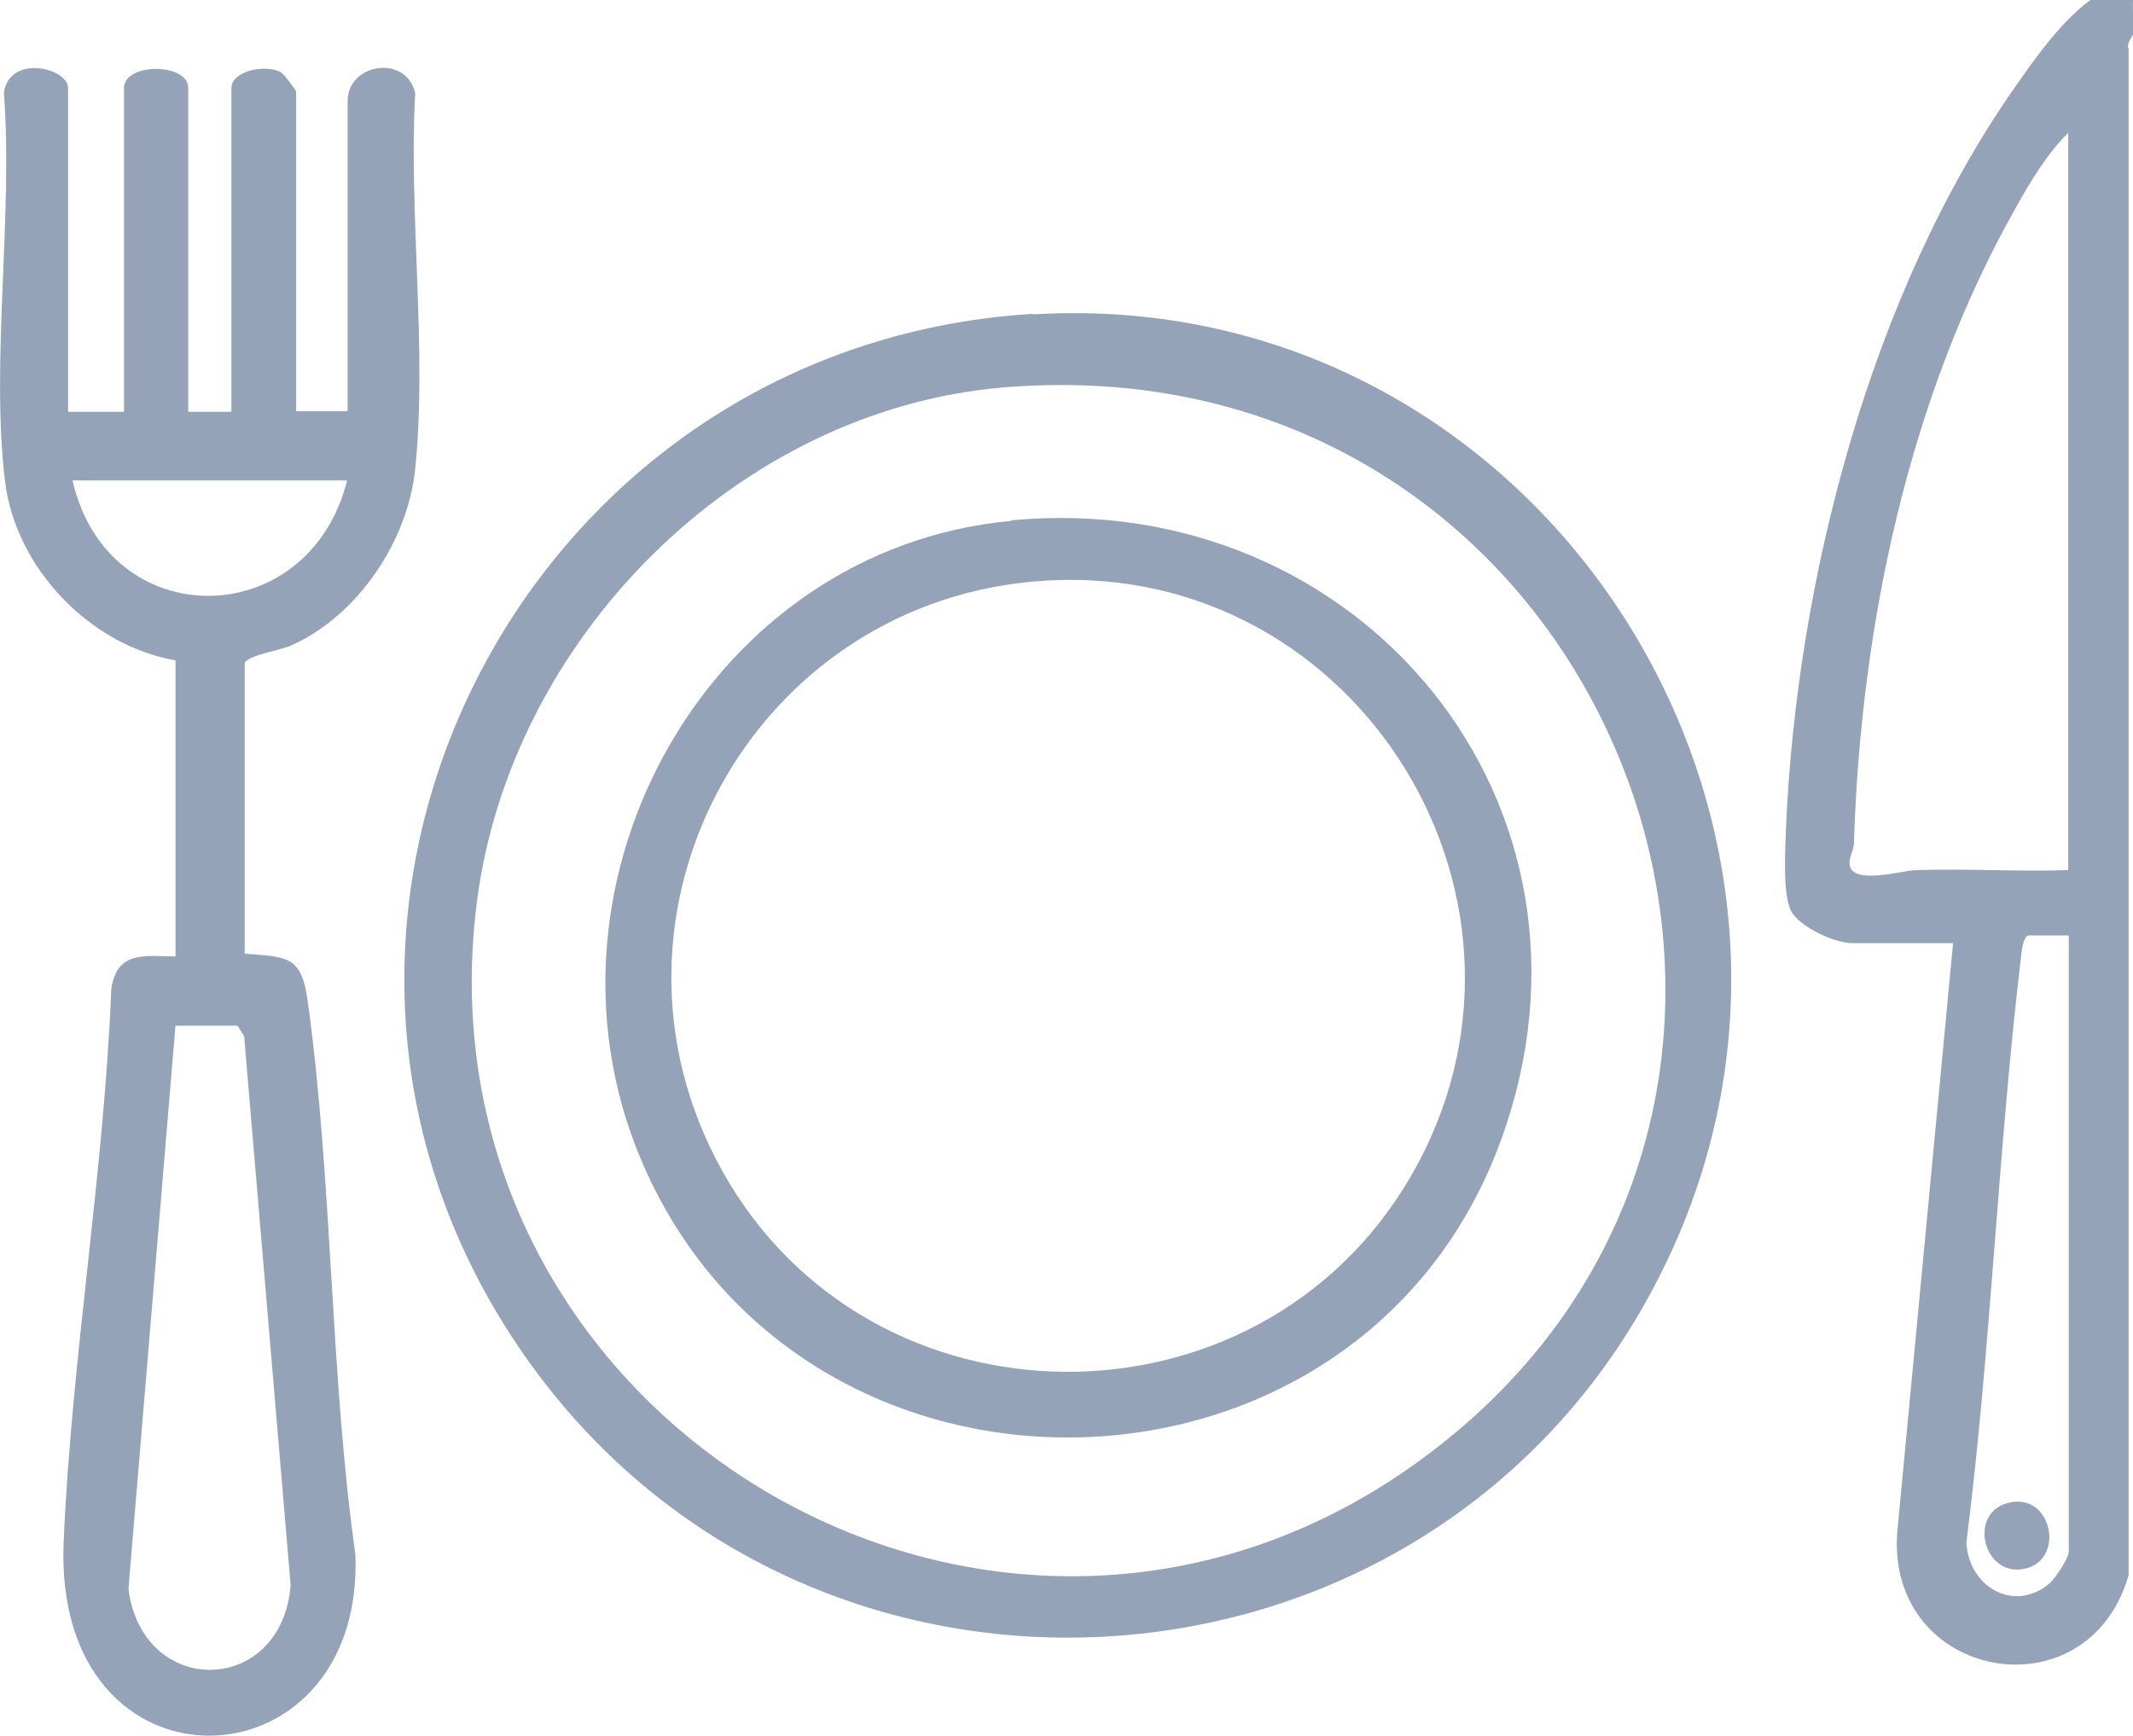
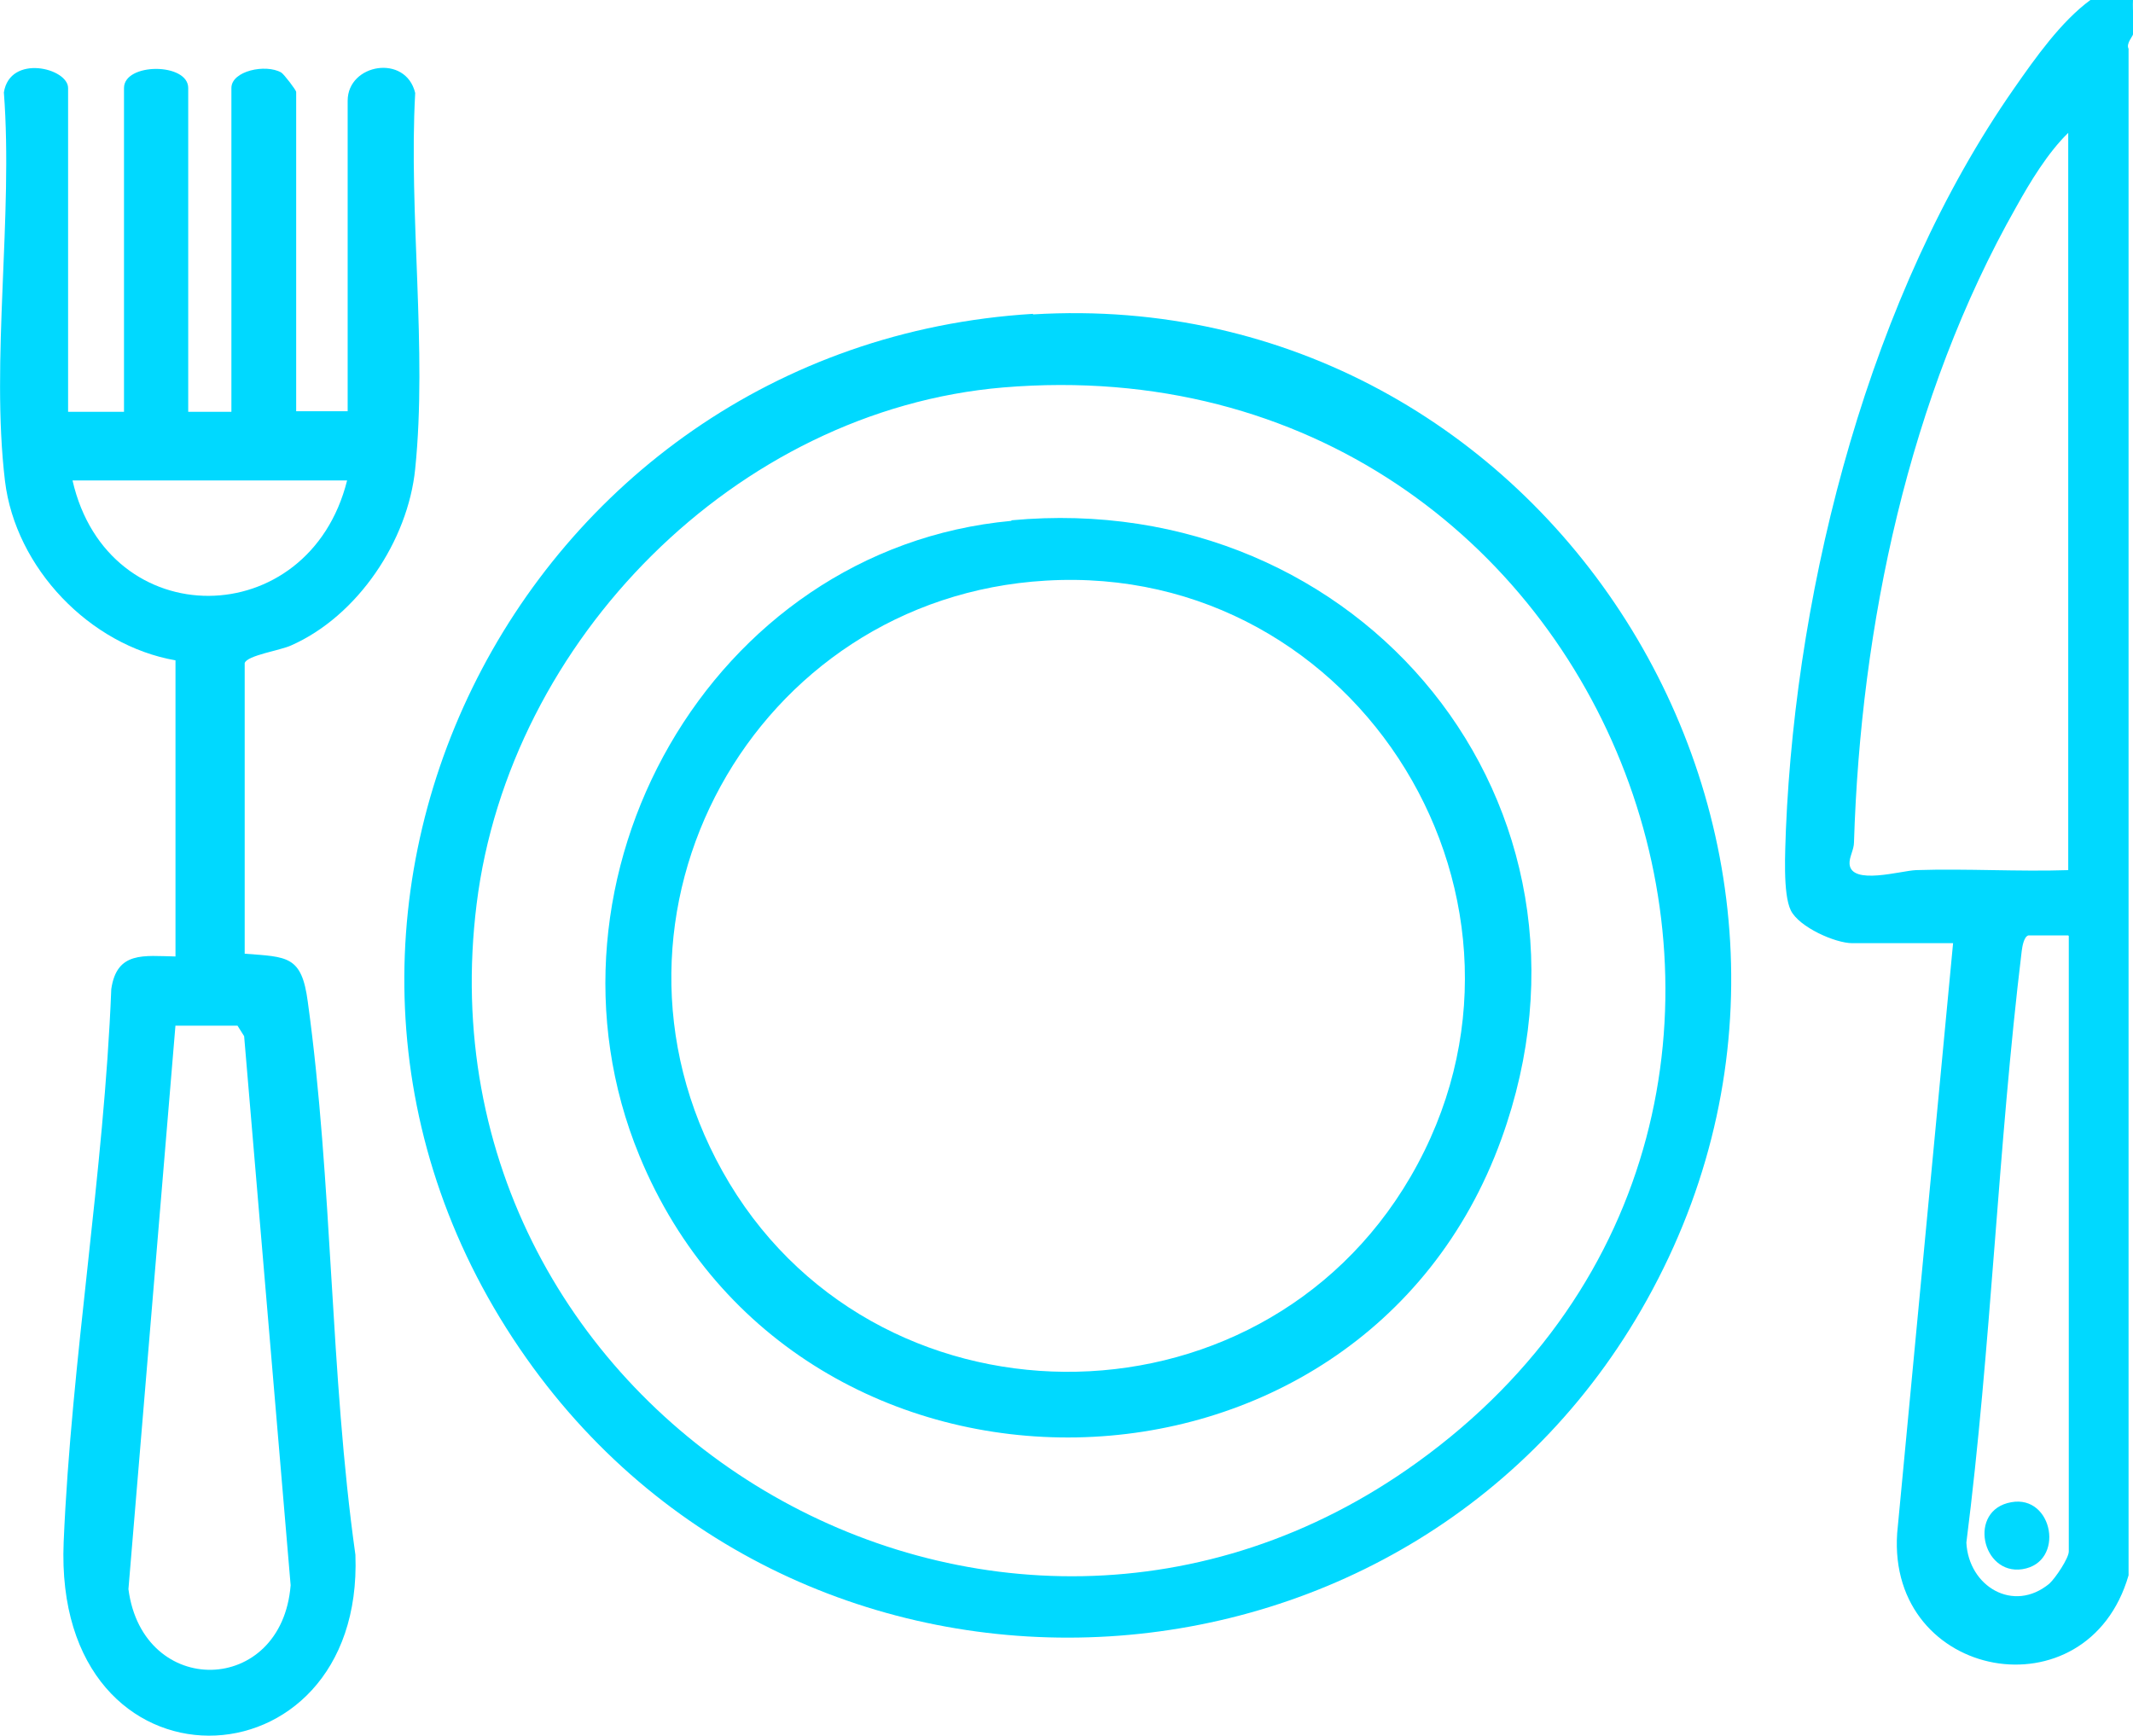
<svg xmlns="http://www.w3.org/2000/svg" id="Layer_2" data-name="Layer 2" viewBox="0 0 38.53 31.36">
  <defs>
    <style>
      .cls-1 {
-         fill: #94a3b8;
+         fill: #00d9ff;
      }
    </style>
  </defs>
  <g id="Layer_1-2" data-name="Layer 1">
    <g id="nCBGtS.tif">
      <g>
        <path class="cls-1" d="M37.75,0h.78c-.01.2.02.42,0,.62,0,.03-.13.17-.08.26v27.58c-.74,2.56-4.36,1.9-4.18-.76l1.01-10.66h-1.82c-.31,0-.96-.29-1.11-.59s-.1-1.1-.09-1.46c.19-4.51,1.53-9.68,4.12-13.39.39-.56.85-1.21,1.38-1.6ZM37.36,15.73V2.4c-.37.36-.69.89-.94,1.34-1.94,3.42-2.81,7.57-2.93,11.48,0,.13-.09.27-.08.39.03.39.93.12,1.2.11.92-.03,1.84.03,2.76,0ZM37.36,16.9h-.72c-.08.02-.11.2-.12.28-.43,3.55-.55,7.14-1,10.69.04.79.85,1.28,1.5.74.11-.1.35-.46.35-.58v-11.12Z" />
        <path class="cls-1" d="M1.23,7.44h1.01V1.59c0-.46,1.16-.46,1.16,0v5.85h.78V1.59c0-.31.62-.44.9-.28.05.03.27.32.27.35v5.77h.93V1.82c0-.67,1.05-.85,1.22-.14-.12,2.18.22,4.65,0,6.79-.13,1.3-1.04,2.66-2.24,3.19-.19.09-.8.18-.84.32v5.25c.77.06,1.03.03,1.14.87.45,3.26.4,6.72.86,9.99.16,4.3-5.47,4.49-5.27-.23.14-3.3.73-6.68.86-9.99.1-.69.59-.6,1.16-.59v-5.35c-1.55-.27-2.89-1.67-3.08-3.24C-.17,6.51.24,3.9.07,1.67c.11-.7,1.16-.44,1.16-.08v5.85ZM6.27,8.68H1.31c.64,2.8,4.27,2.76,4.96,0ZM3.17,18.52l-.85,10.19c.26,1.98,2.77,1.93,2.93-.07l-.84-9.92-.12-.19h-1.12Z" />
        <path class="cls-1" d="M18.66,5.68c9.27-.56,15.57,9.44,11.19,17.62-4.17,7.81-15.23,8.48-20.34,1.24-5.45-7.72-.2-18.3,9.15-18.87ZM18.12,7c-4.83.41-8.92,4.57-9.51,9.33-1.16,9.3,9.35,15.6,16.99,10.09,8.87-6.39,3.64-20.35-7.48-19.42Z" />
        <path class="cls-1" d="M36.33,27.14c.76-.14.98,1.09.2,1.21-.73.11-.99-1.07-.2-1.21Z" />
        <path class="cls-1" d="M18.27,9.4c6.31-.59,11.04,5.14,8.85,11.18-2.55,7.05-12.72,7.22-15.57.3-2.06-5,1.28-10.97,6.72-11.47ZM18.89,10.49c-5.28.31-8.43,6.03-5.84,10.67,2.67,4.79,9.67,4.84,12.43.1,2.87-4.93-.92-11.11-6.59-10.77Z" />
      </g>
    </g>
  </g>
</svg>
